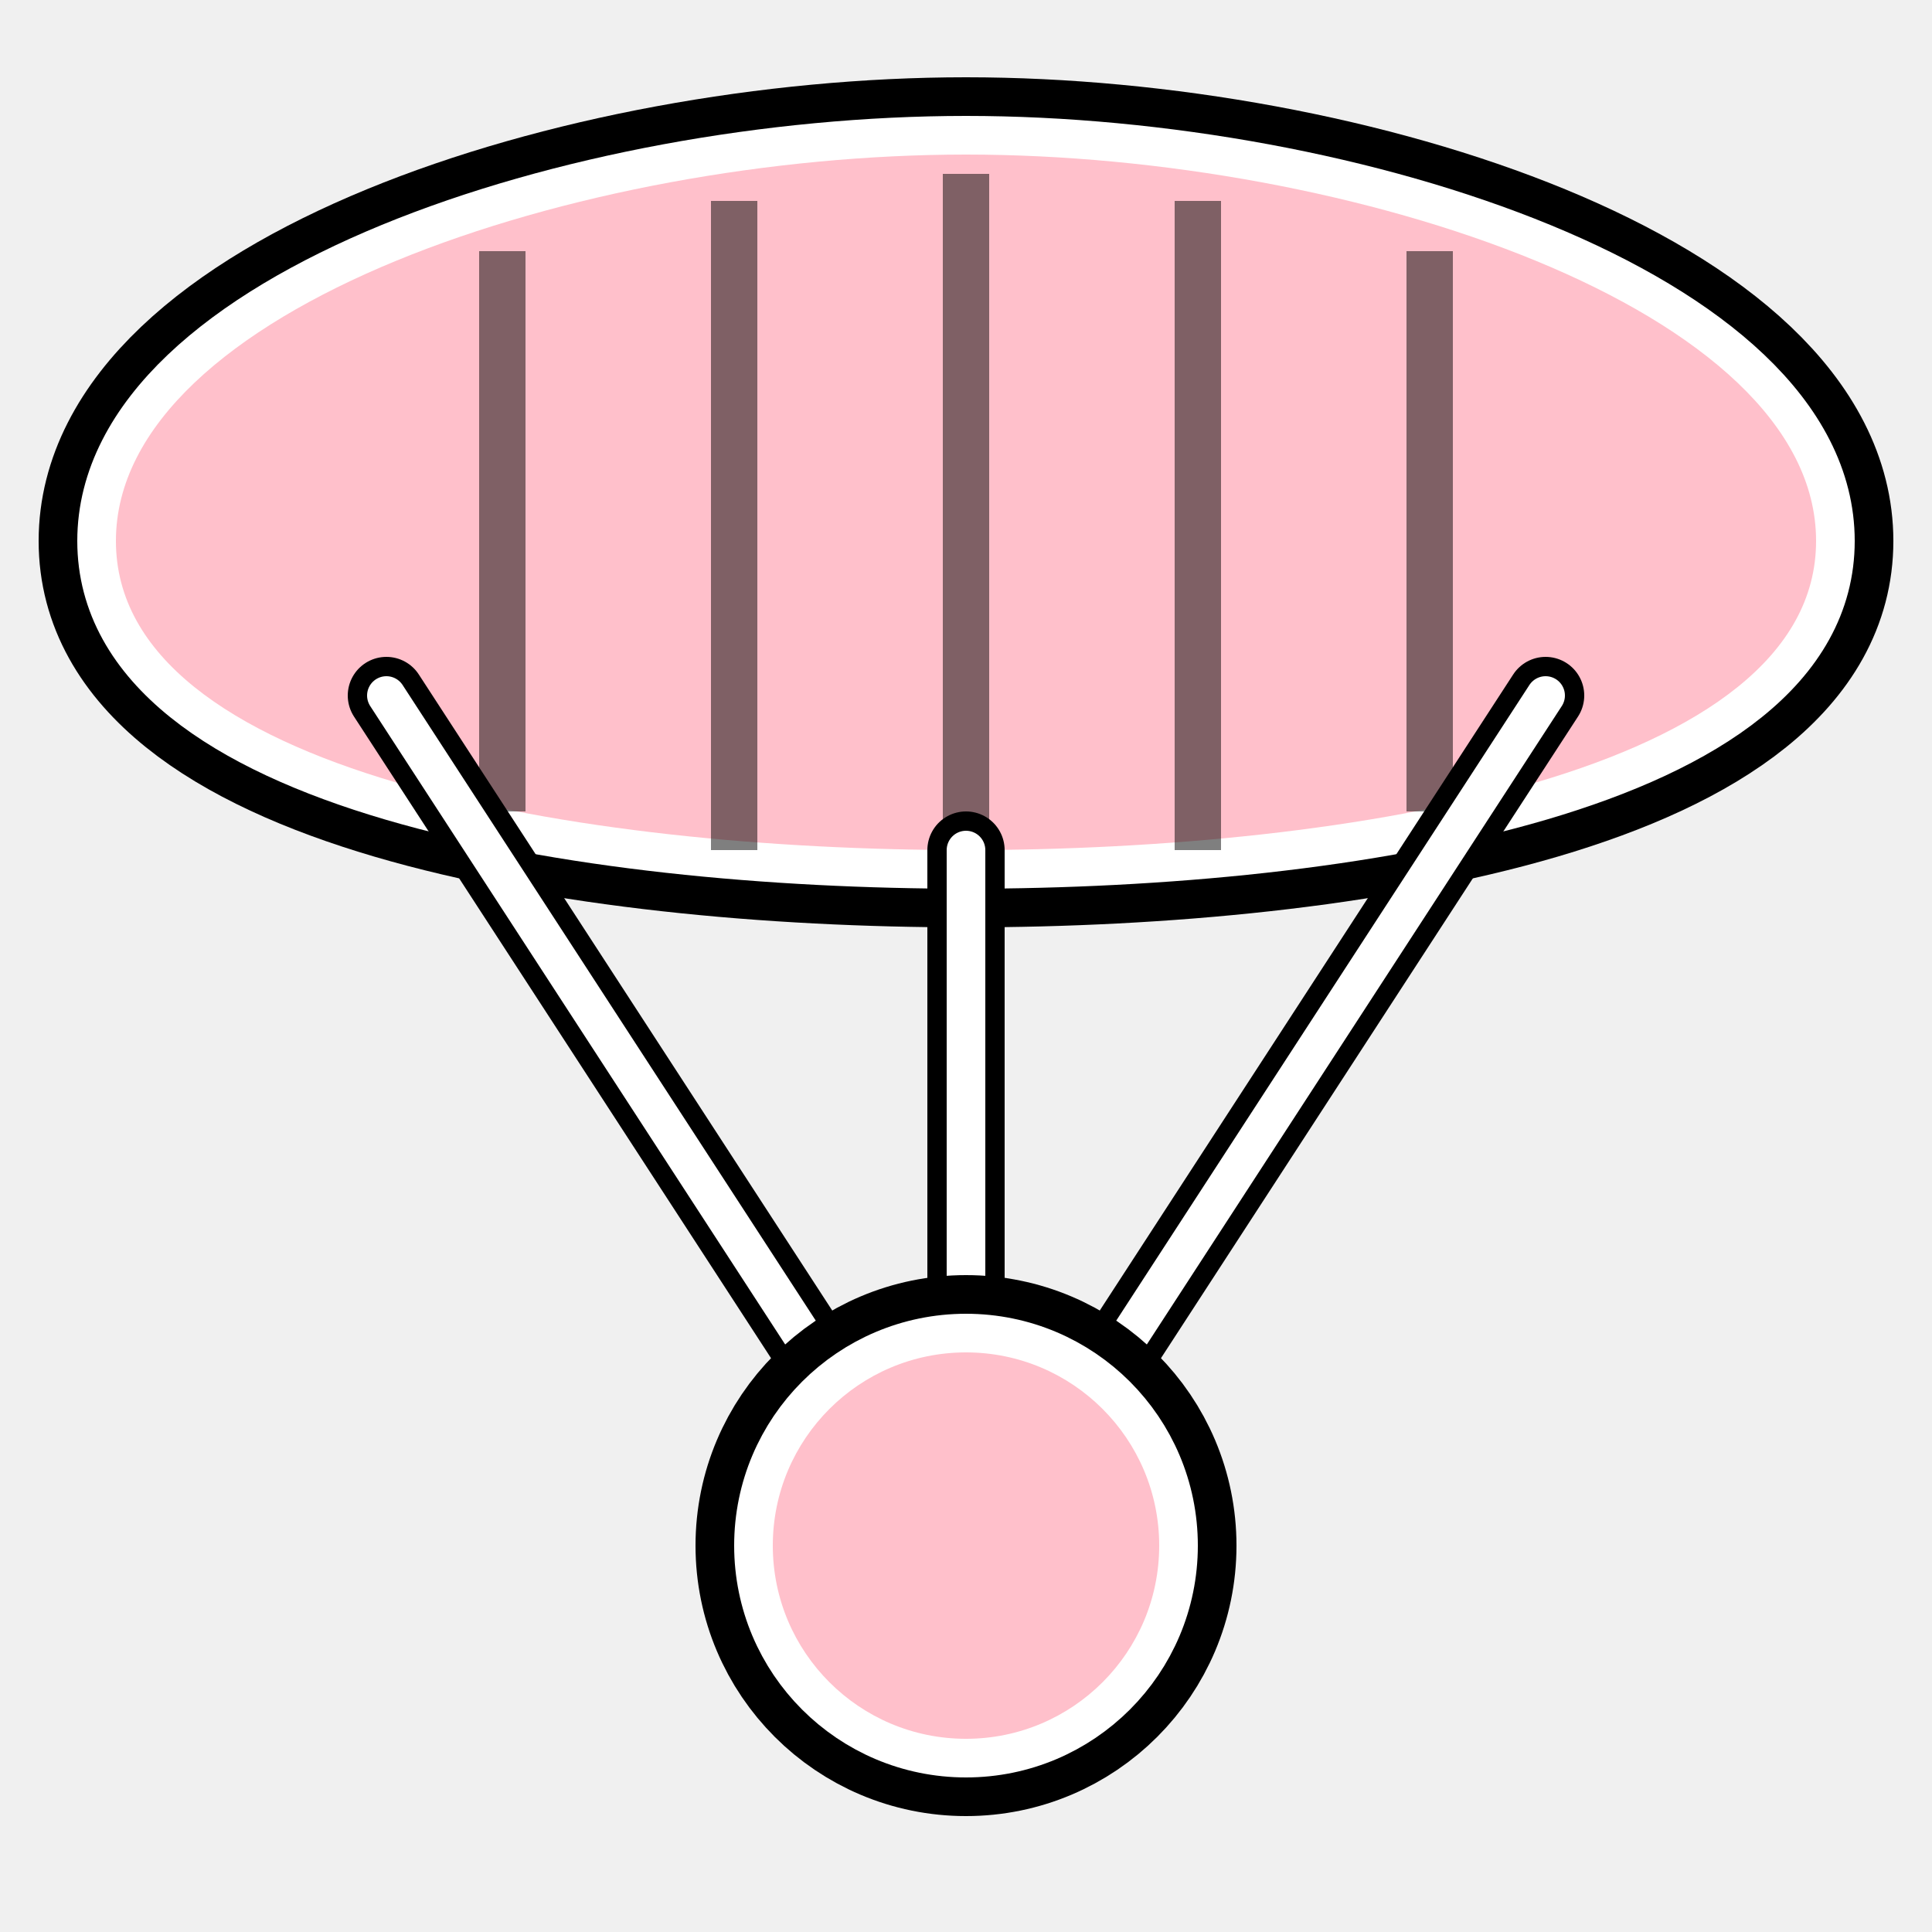
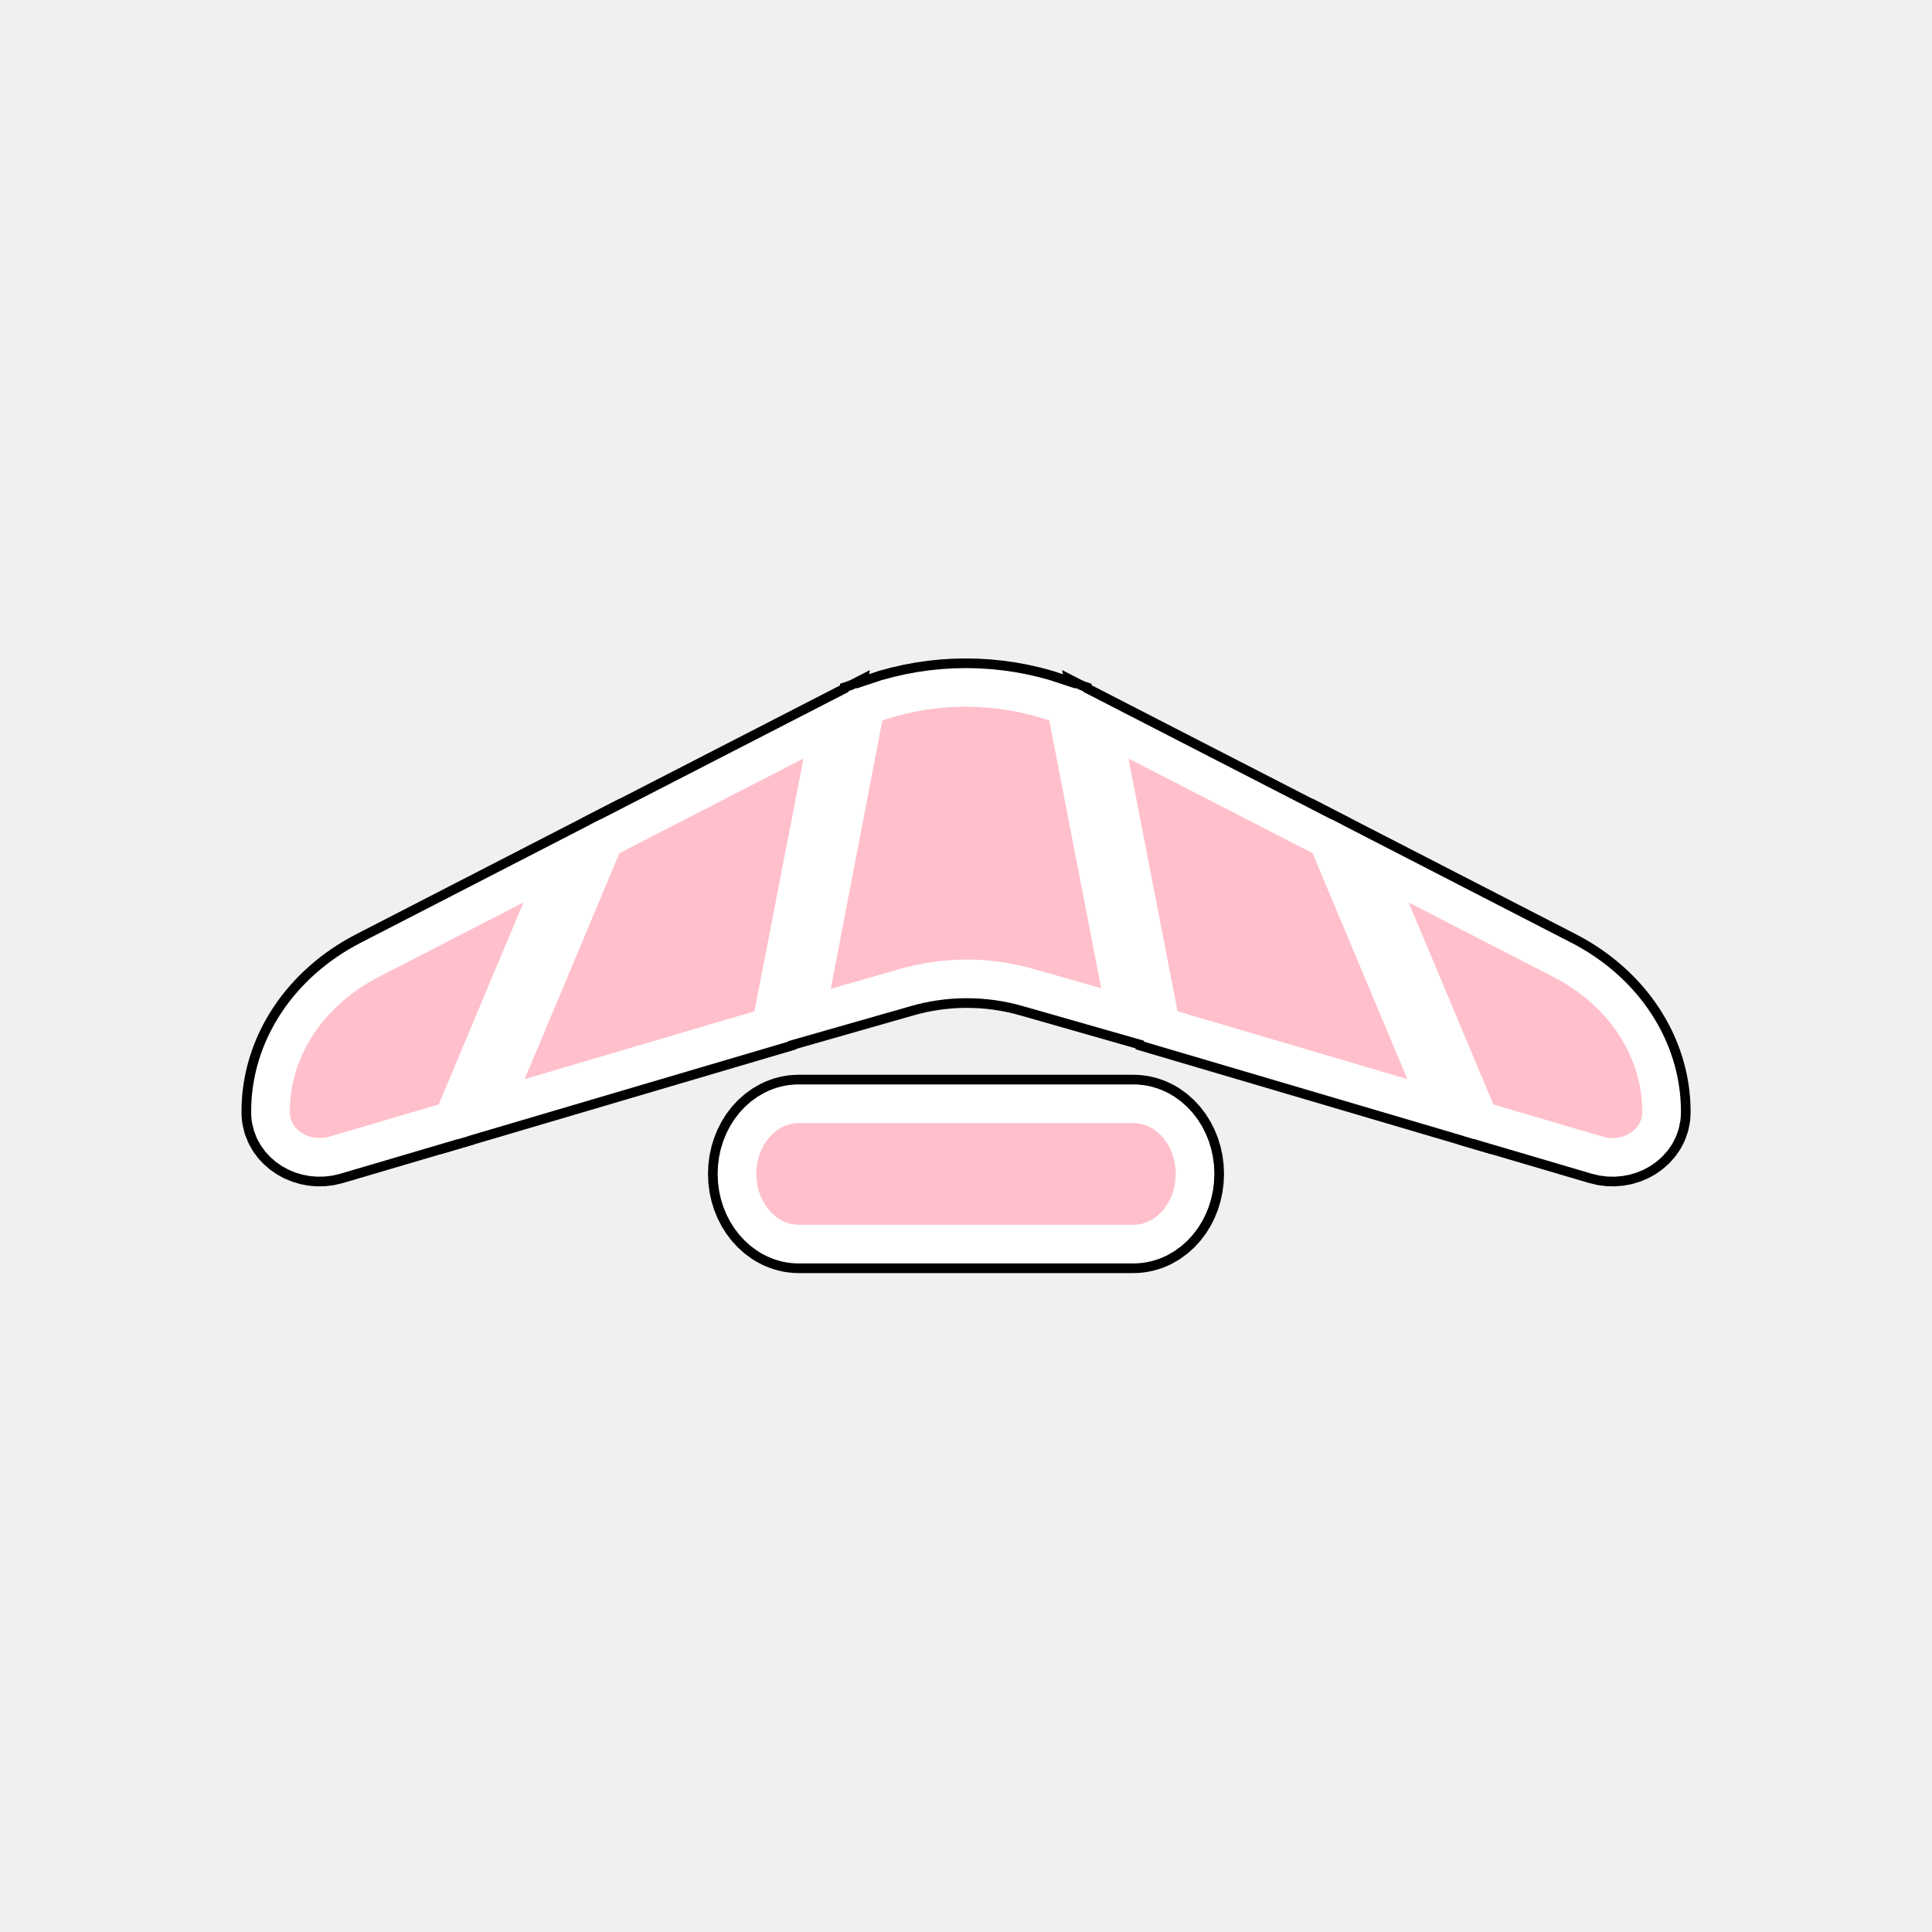
- <svg width="50mm" height="50mm" viewBox="0 0 50 50">
-   <path d="M3 14 C3 8 15 4 25 4 C35 4 47 8 47 14 C47 20 35 22 25 22 C15 22 3 20 3 14 Z" style="fill:none;stroke:#000000;stroke-width:4" />
-   <path d="M3 14 C3 8 15 4 25 4 C35 4 47 8 47 14 C47 20 35 22 25 22 C15 22 3 20 3 14 Z" style="fill:none;stroke:#ffffff;stroke-width:2" />
-   <path d="M3 14 C3 8 15 4 25 4 C35 4 47 8 47 14 C47 20 35 22 25 22 C15 22 3 20 3 14 Z" style="fill:pink;stroke:none" />
-   <path d="M13 6.5 L13 21 M19 5.2 L19 22 M25 4.5 L25 22 M31 5.2 L31 22 M37 6.5 L37 21" style="fill:none;stroke:#000000;stroke-width:1.2;stroke-opacity:0.5" />
-   <path d="M10 18 L23 38 M25 22 L25 38 M40 18 L27 38" style="fill:none;stroke:#000000;stroke-width:2;stroke-linecap:round" />
-   <path d="M10 18 L23 38 M25 22 L25 38 M40 18 L27 38" style="fill:none;stroke:#ffffff;stroke-width:1;stroke-linecap:round" />
-   <circle cx="25" cy="40" r="5" style="fill:none;stroke:#000000;stroke-width:4" />
-   <circle cx="25" cy="40" r="5" style="fill:none;stroke:#ffffff;stroke-width:2" />
-   <circle cx="25" cy="40" r="5" style="fill:pink;stroke:none" />
+ <svg xmlns="http://www.w3.org/2000/svg" id="icon" viewBox="0 0 200 200">
+   <path stroke="black" stroke-width="10" d="M 64.12 88.32 L 54.31 111.71 L 78.1 104.69 L 83.18 78.52 Z" />
+   <path stroke="black" stroke-width="10" d="M 116.82 78.52 L 121.9 104.69 L 145.69 111.71 L 135.88 88.32 Z" />
+   <path stroke="black" stroke-width="10" d="M30,115.05v.11c0,1.82,2.09,3.1,4.09,2.51l11.33-3.34,8.77-20.91-15,7.72C33.49,104.07,30,109.35,30,115.05Z" />
+   <path stroke="black" stroke-width="10" d="M160.82,101.14l-15-7.72,8.77,20.91,11.33,3.34c2,.59,4.09-.69,4.09-2.51v-.11C170,109.35,166.51,104.07,160.82,101.14Z" />
+   <path stroke="black" stroke-width="10" d="M107,100.31l7,2-5.38-27.73a27,27,0,0,0-17.28,0L86,102.36l7-2A25,25,0,0,1,107,100.31Z" />
+   <path stroke="black" stroke-width="10" d="M117.32,116.26H82.68c-2.42,0-4.39,2.36-4.39,5.26s2,5.27,4.39,5.27h34.64c2.42,0,4.39-2.36,4.39-5.27S119.74,116.26,117.32,116.26Z" />
+   <path stroke="white" stroke-width="8" d="M 64.12 88.32 L 54.31 111.71 L 78.1 104.69 L 83.18 78.52 Z" />
+   <path stroke="white" stroke-width="8" d="M 116.82 78.52 L 121.9 104.69 L 145.69 111.71 L 135.88 88.32 Z" />
+   <path stroke="white" stroke-width="8" d="M30,115.05v.11c0,1.82,2.09,3.1,4.09,2.51l11.33-3.34,8.77-20.91-15,7.72C33.49,104.07,30,109.35,30,115.05Z" />
+   <path stroke="white" stroke-width="8" d="M160.82,101.14l-15-7.72,8.77,20.91,11.33,3.34c2,.59,4.09-.69,4.09-2.51v-.11C170,109.35,166.51,104.07,160.82,101.14Z" />
+   <path stroke="white" stroke-width="8" d="M107,100.31l7,2-5.38-27.73a27,27,0,0,0-17.28,0L86,102.36l7-2A25,25,0,0,1,107,100.31Z" />
+   <path stroke="white" stroke-width="8" d="M117.32,116.26H82.68c-2.42,0-4.39,2.36-4.39,5.26s2,5.27,4.39,5.27h34.64c2.42,0,4.39-2.36,4.39-5.27S119.74,116.26,117.32,116.26Z" />
+   <path fill="pink" d="M 64.12 88.32 L 54.31 111.71 L 78.1 104.69 L 83.18 78.52 Z" />
+   <path fill="pink" d="M 116.82 78.52 L 121.9 104.69 L 145.69 111.71 L 135.88 88.32 Z" />
+   <path fill="pink" d="M30,115.05v.11c0,1.82,2.09,3.1,4.09,2.51l11.33-3.34,8.77-20.91-15,7.72C33.49,104.07,30,109.35,30,115.05Z" />
+   <path fill="pink" d="M160.82,101.14l-15-7.72,8.77,20.91,11.33,3.34c2,.59,4.09-.69,4.09-2.51v-.11C170,109.35,166.51,104.07,160.82,101.14Z" />
+   <path fill="pink" d="M107,100.31l7,2-5.38-27.73a27,27,0,0,0-17.28,0L86,102.36l7-2A25,25,0,0,1,107,100.31Z" />
+   <path fill="pink" d="M117.32,116.26H82.68c-2.42,0-4.39,2.36-4.39,5.26s2,5.27,4.39,5.27h34.64c2.42,0,4.39-2.36,4.39-5.27S119.74,116.26,117.32,116.26Z" />
</svg>
